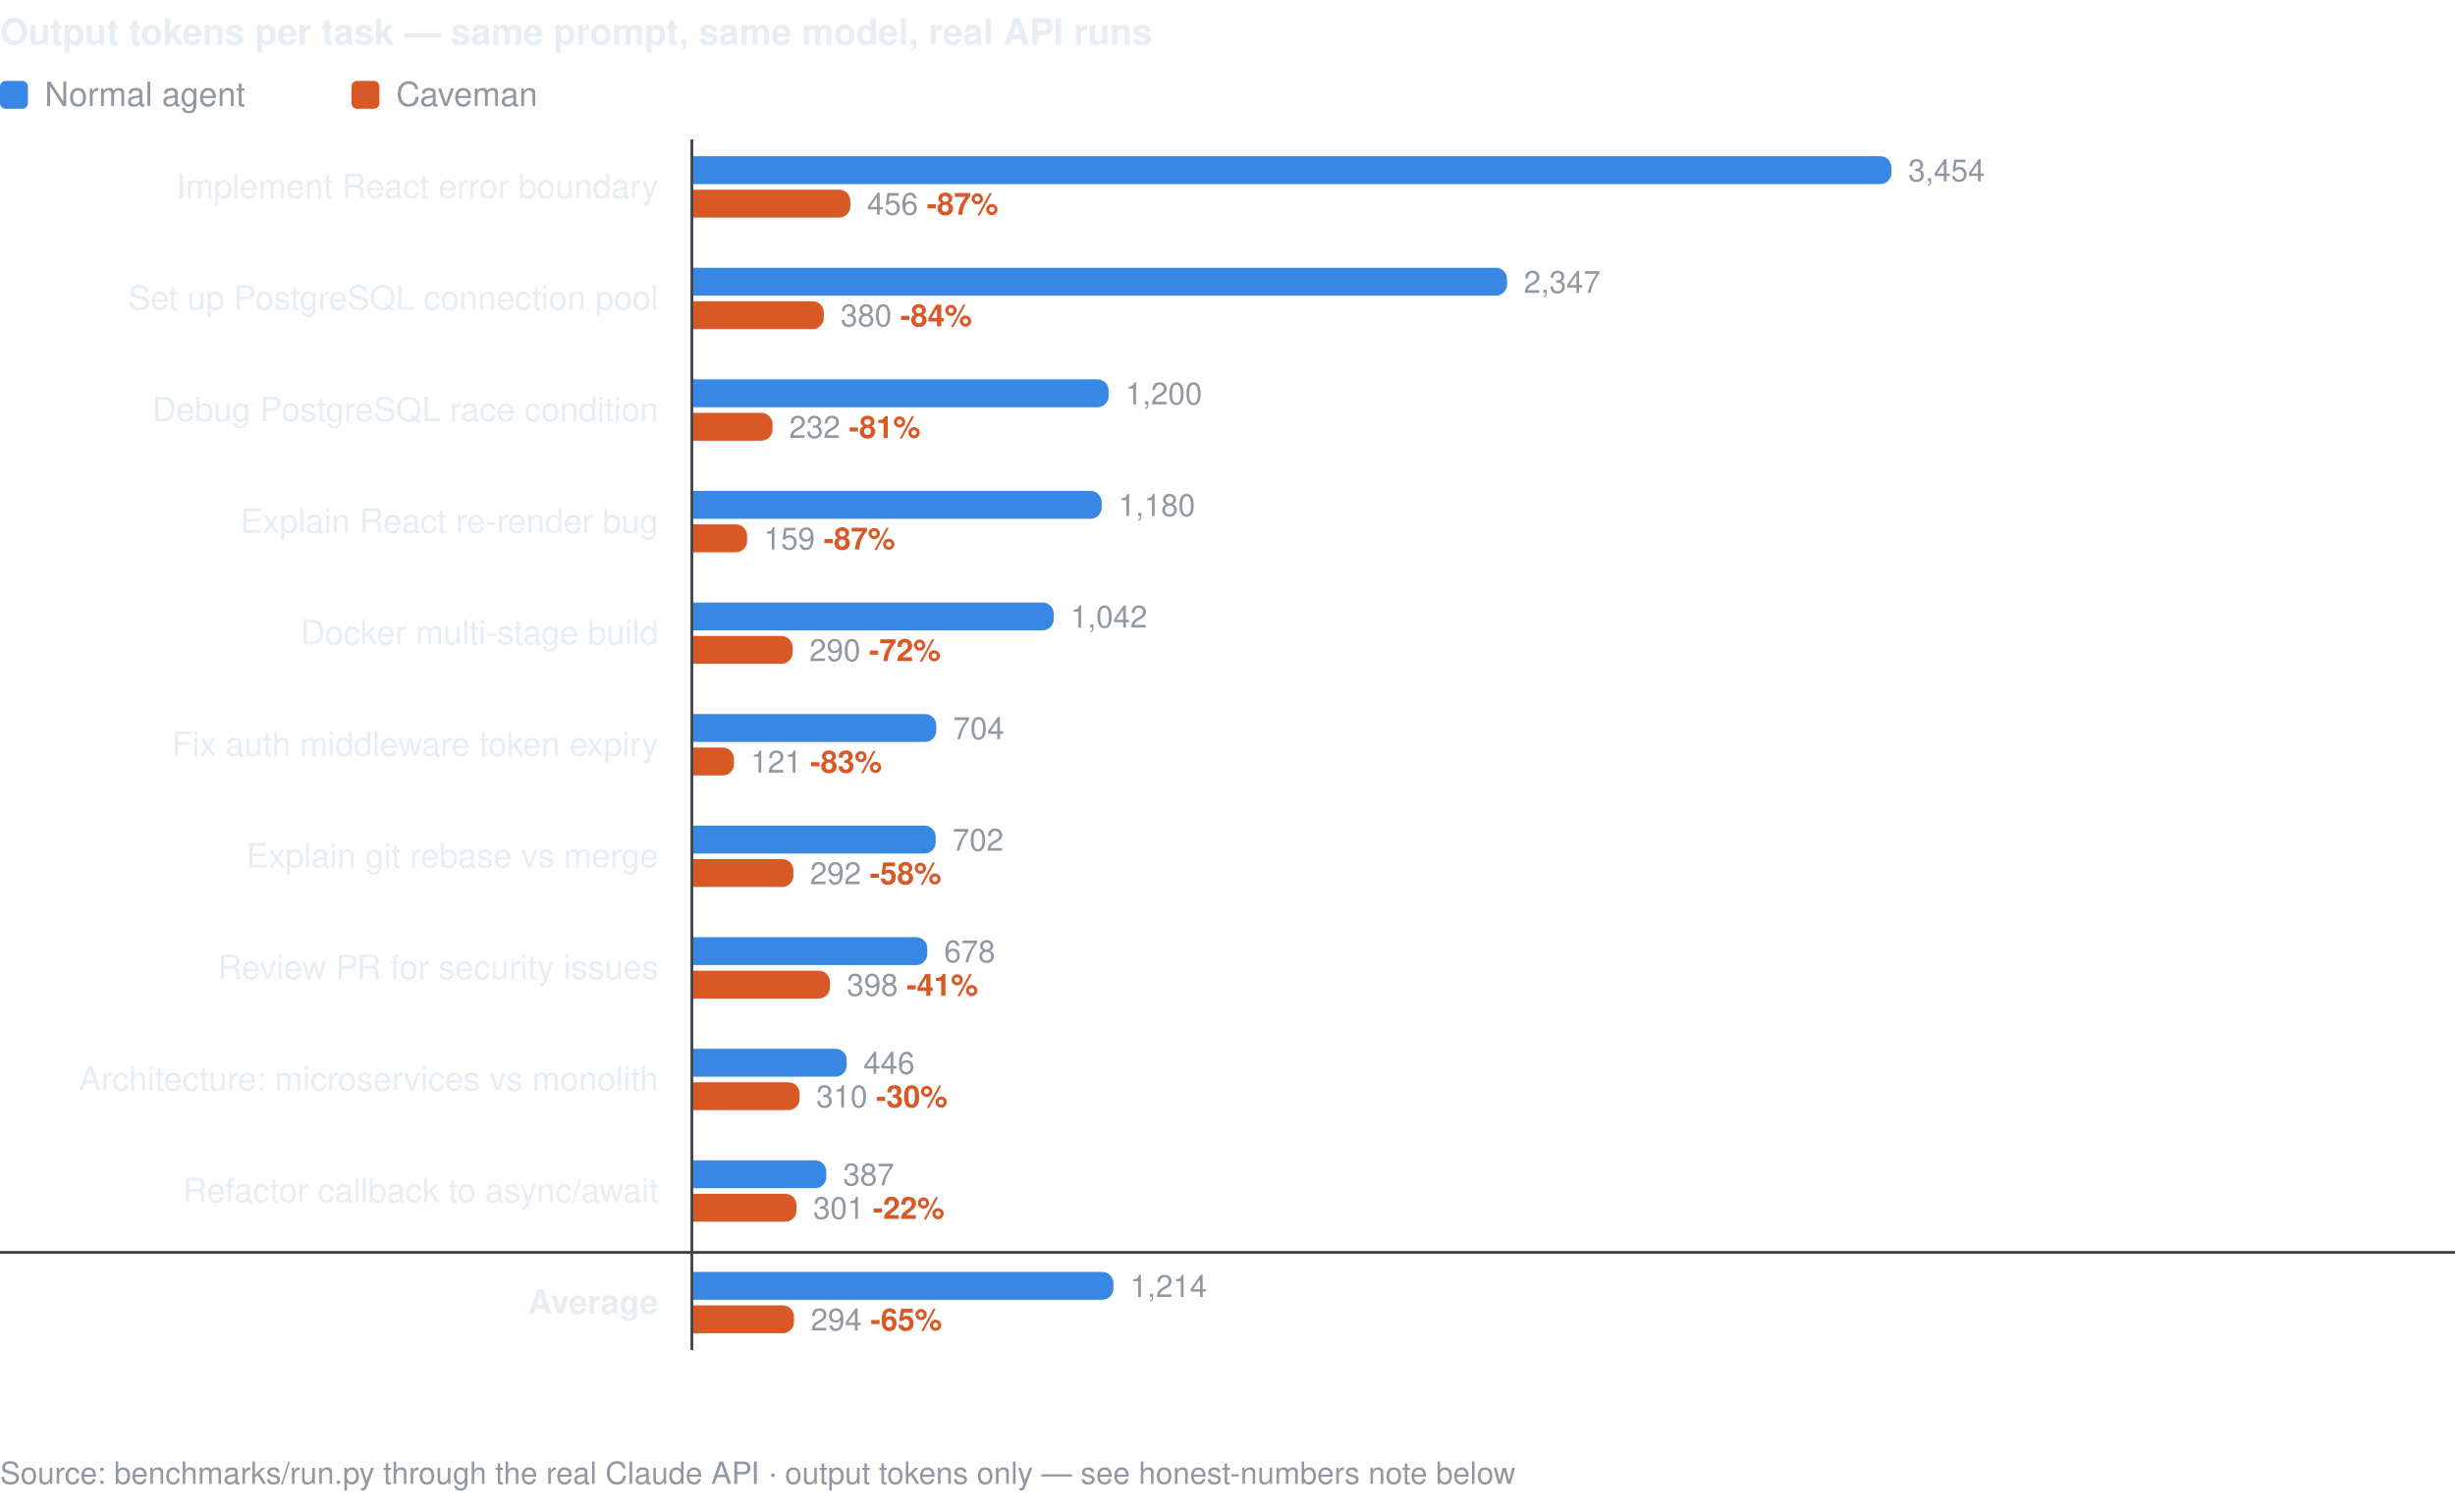
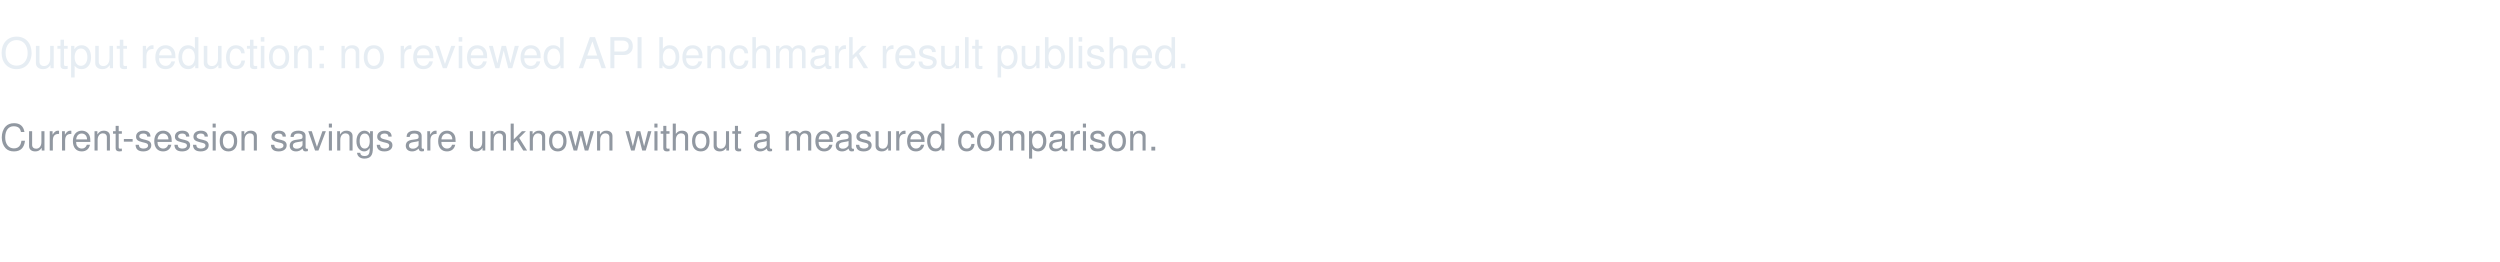
- <svg xmlns="http://www.w3.org/2000/svg" width="880" height="542" viewBox="0 0 880 542" font-family="-apple-system,BlinkMacSystemFont,'Segoe UI',Helvetica,Arial,sans-serif" role="img" aria-label="Output tokens per task, normal agent versus caveman">
-   <text x="0" y="16" font-size="13" font-weight="600" fill="#e6edf3">Output tokens per task — same prompt, same model, real API runs</text>
-   <rect x="0" y="29" width="10" height="10" rx="2" fill="#3987e5" />
-   <text x="16" y="38" font-size="12" fill="#9198a1">Normal agent</text>
-   <rect x="126" y="29" width="10" height="10" rx="2" fill="#d95926" />
-   <text x="142" y="38" font-size="12" fill="#9198a1">Caveman</text>
-   <text x="236" y="71.0" font-size="12" text-anchor="end" fill="#e6edf3">Implement React error boundary</text>
-   <path d="M248,56 h426.0 a4,4 0 0 1 4,4 v2 a4,4 0 0 1 -4,4 h-426.0 z" fill="#3987e5" />
-   <text x="684.0" y="65" font-size="11" fill="#9198a1">3,454</text>
-   <path d="M248,68 h52.8 a4,4 0 0 1 4,4 v2 a4,4 0 0 1 -4,4 h-52.8 z" fill="#d95926" />
-   <text x="310.769" y="77" font-size="11" fill="#9198a1">456 <tspan font-weight="700" fill="#d95926">-87%</tspan>
-   </text>
-   <text x="236" y="111.0" font-size="12" text-anchor="end" fill="#e6edf3">Set up PostgreSQL connection pool</text>
-   <path d="M248,96 h288.2 a4,4 0 0 1 4,4 v2 a4,4 0 0 1 -4,4 h-288.2 z" fill="#3987e5" />
-   <text x="546.186" y="105" font-size="11" fill="#9198a1">2,347</text>
-   <path d="M248,108 h43.3 a4,4 0 0 1 4,4 v2 a4,4 0 0 1 -4,4 h-43.3 z" fill="#d95926" />
-   <text x="301.307" y="117" font-size="11" fill="#9198a1">380 <tspan font-weight="700" fill="#d95926">-84%</tspan>
-   </text>
-   <text x="236" y="151.0" font-size="12" text-anchor="end" fill="#e6edf3">Debug PostgreSQL race condition</text>
-   <path d="M248,136 h145.4 a4,4 0 0 1 4,4 v2 a4,4 0 0 1 -4,4 h-145.4 z" fill="#3987e5" />
-   <text x="403.392" y="145" font-size="11" fill="#9198a1">1,200</text>
-   <path d="M248,148 h24.9 a4,4 0 0 1 4,4 v2 a4,4 0 0 1 -4,4 h-24.9 z" fill="#d95926" />
-   <text x="282.882" y="157" font-size="11" fill="#9198a1">232 <tspan font-weight="700" fill="#d95926">-81%</tspan>
-   </text>
-   <text x="236" y="191.0" font-size="12" text-anchor="end" fill="#e6edf3">Explain React re-render bug</text>
-   <path d="M248,176 h142.9 a4,4 0 0 1 4,4 v2 a4,4 0 0 1 -4,4 h-142.9 z" fill="#3987e5" />
-   <text x="400.902" y="185" font-size="11" fill="#9198a1">1,180</text>
-   <path d="M248,188 h15.8 a4,4 0 0 1 4,4 v2 a4,4 0 0 1 -4,4 h-15.8 z" fill="#d95926" />
-   <text x="273.794" y="197" font-size="11" fill="#9198a1">159 <tspan font-weight="700" fill="#d95926">-87%</tspan>
-   </text>
-   <text x="236" y="231.0" font-size="12" text-anchor="end" fill="#e6edf3">Docker multi-stage build</text>
-   <path d="M248,216 h125.7 a4,4 0 0 1 4,4 v2 a4,4 0 0 1 -4,4 h-125.7 z" fill="#3987e5" />
-   <text x="383.722" y="225" font-size="11" fill="#9198a1">1,042</text>
-   <path d="M248,228 h32.1 a4,4 0 0 1 4,4 v2 a4,4 0 0 1 -4,4 h-32.1 z" fill="#d95926" />
-   <text x="290.103" y="237" font-size="11" fill="#9198a1">290 <tspan font-weight="700" fill="#d95926">-72%</tspan>
-   </text>
-   <text x="236" y="271.0" font-size="12" text-anchor="end" fill="#e6edf3">Fix auth middleware token expiry</text>
-   <path d="M248,256 h83.6 a4,4 0 0 1 4,4 v2 a4,4 0 0 1 -4,4 h-83.6 z" fill="#3987e5" />
-   <text x="341.643" y="265" font-size="11" fill="#9198a1">704</text>
-   <path d="M248,268 h11.1 a4,4 0 0 1 4,4 v2 a4,4 0 0 1 -4,4 h-11.1 z" fill="#d95926" />
-   <text x="269.064" y="277" font-size="11" fill="#9198a1">121 <tspan font-weight="700" fill="#d95926">-83%</tspan>
-   </text>
-   <text x="236" y="311.0" font-size="12" text-anchor="end" fill="#e6edf3">Explain git rebase vs merge</text>
-   <path d="M248,296 h83.4 a4,4 0 0 1 4,4 v2 a4,4 0 0 1 -4,4 h-83.4 z" fill="#3987e5" />
-   <text x="341.394" y="305" font-size="11" fill="#9198a1">702</text>
-   <path d="M248,308 h32.4 a4,4 0 0 1 4,4 v2 a4,4 0 0 1 -4,4 h-32.4 z" fill="#d95926" />
-   <text x="290.352" y="317" font-size="11" fill="#9198a1">292 <tspan font-weight="700" fill="#d95926">-58%</tspan>
-   </text>
-   <text x="236" y="351.0" font-size="12" text-anchor="end" fill="#e6edf3">Review PR for security issues</text>
-   <path d="M248,336 h80.4 a4,4 0 0 1 4,4 v2 a4,4 0 0 1 -4,4 h-80.4 z" fill="#3987e5" />
-   <text x="338.406" y="345" font-size="11" fill="#9198a1">678</text>
-   <path d="M248,348 h45.5 a4,4 0 0 1 4,4 v2 a4,4 0 0 1 -4,4 h-45.5 z" fill="#d95926" />
-   <text x="303.548" y="357" font-size="11" fill="#9198a1">398 <tspan font-weight="700" fill="#d95926">-41%</tspan>
-   </text>
-   <text x="236" y="391.0" font-size="12" text-anchor="end" fill="#e6edf3">Architecture: microservices vs monolith</text>
-   <path d="M248,376 h51.5 a4,4 0 0 1 4,4 v2 a4,4 0 0 1 -4,4 h-51.5 z" fill="#3987e5" />
-   <text x="309.524" y="385" font-size="11" fill="#9198a1">446</text>
-   <path d="M248,388 h34.6 a4,4 0 0 1 4,4 v2 a4,4 0 0 1 -4,4 h-34.6 z" fill="#d95926" />
-   <text x="292.593" y="397" font-size="11" fill="#9198a1">310 <tspan font-weight="700" fill="#d95926">-30%</tspan>
-   </text>
-   <text x="236" y="431.0" font-size="12" text-anchor="end" fill="#e6edf3">Refactor callback to async/await</text>
-   <path d="M248,416 h44.2 a4,4 0 0 1 4,4 v2 a4,4 0 0 1 -4,4 h-44.2 z" fill="#3987e5" />
-   <text x="302.179" y="425" font-size="11" fill="#9198a1">387</text>
-   <path d="M248,428 h33.5 a4,4 0 0 1 4,4 v2 a4,4 0 0 1 -4,4 h-33.5 z" fill="#d95926" />
-   <text x="291.472" y="437" font-size="11" fill="#9198a1">301 <tspan font-weight="700" fill="#d95926">-22%</tspan>
-   </text>
-   <line x1="0" y1="449" x2="880" y2="449" stroke="#3d444d" stroke-width="1" />
-   <text x="236" y="471.0" font-size="12" text-anchor="end" fill="#e6edf3" font-weight="700">Average</text>
-   <path d="M248,456 h147.1 a4,4 0 0 1 4,4 v2 a4,4 0 0 1 -4,4 h-147.1 z" fill="#3987e5" />
-   <text x="405.135" y="465" font-size="11" fill="#9198a1">1,214</text>
-   <path d="M248,468 h32.6 a4,4 0 0 1 4,4 v2 a4,4 0 0 1 -4,4 h-32.6 z" fill="#d95926" />
-   <text x="290.601" y="477" font-size="11" fill="#9198a1">294 <tspan font-weight="700" fill="#d95926">-65%</tspan>
-   </text>
-   <line x1="248" y1="50" x2="248" y2="484" stroke="#3d444d" stroke-width="1" />
-   <text x="0" y="532" font-size="11" fill="#9198a1">Source: benchmarks/run.py through the real Claude API · output tokens only — see honest-numbers note below</text>
+ <svg xmlns="http://www.w3.org/2000/svg" width="880" height="92" viewBox="0 0 880 92" font-family="-apple-system,BlinkMacSystemFont,'Segoe UI',Helvetica,Arial,sans-serif" role="img" aria-label="No reviewed API output benchmark result published">
+   <text x="0" y="24" font-size="15" fill="#e6edf3">Output reduction: no reviewed API benchmark result published.</text>
+   <text x="0" y="53" font-size="13" fill="#9198a1">Current-session savings are unknown without a measured comparison.</text>
</svg>
